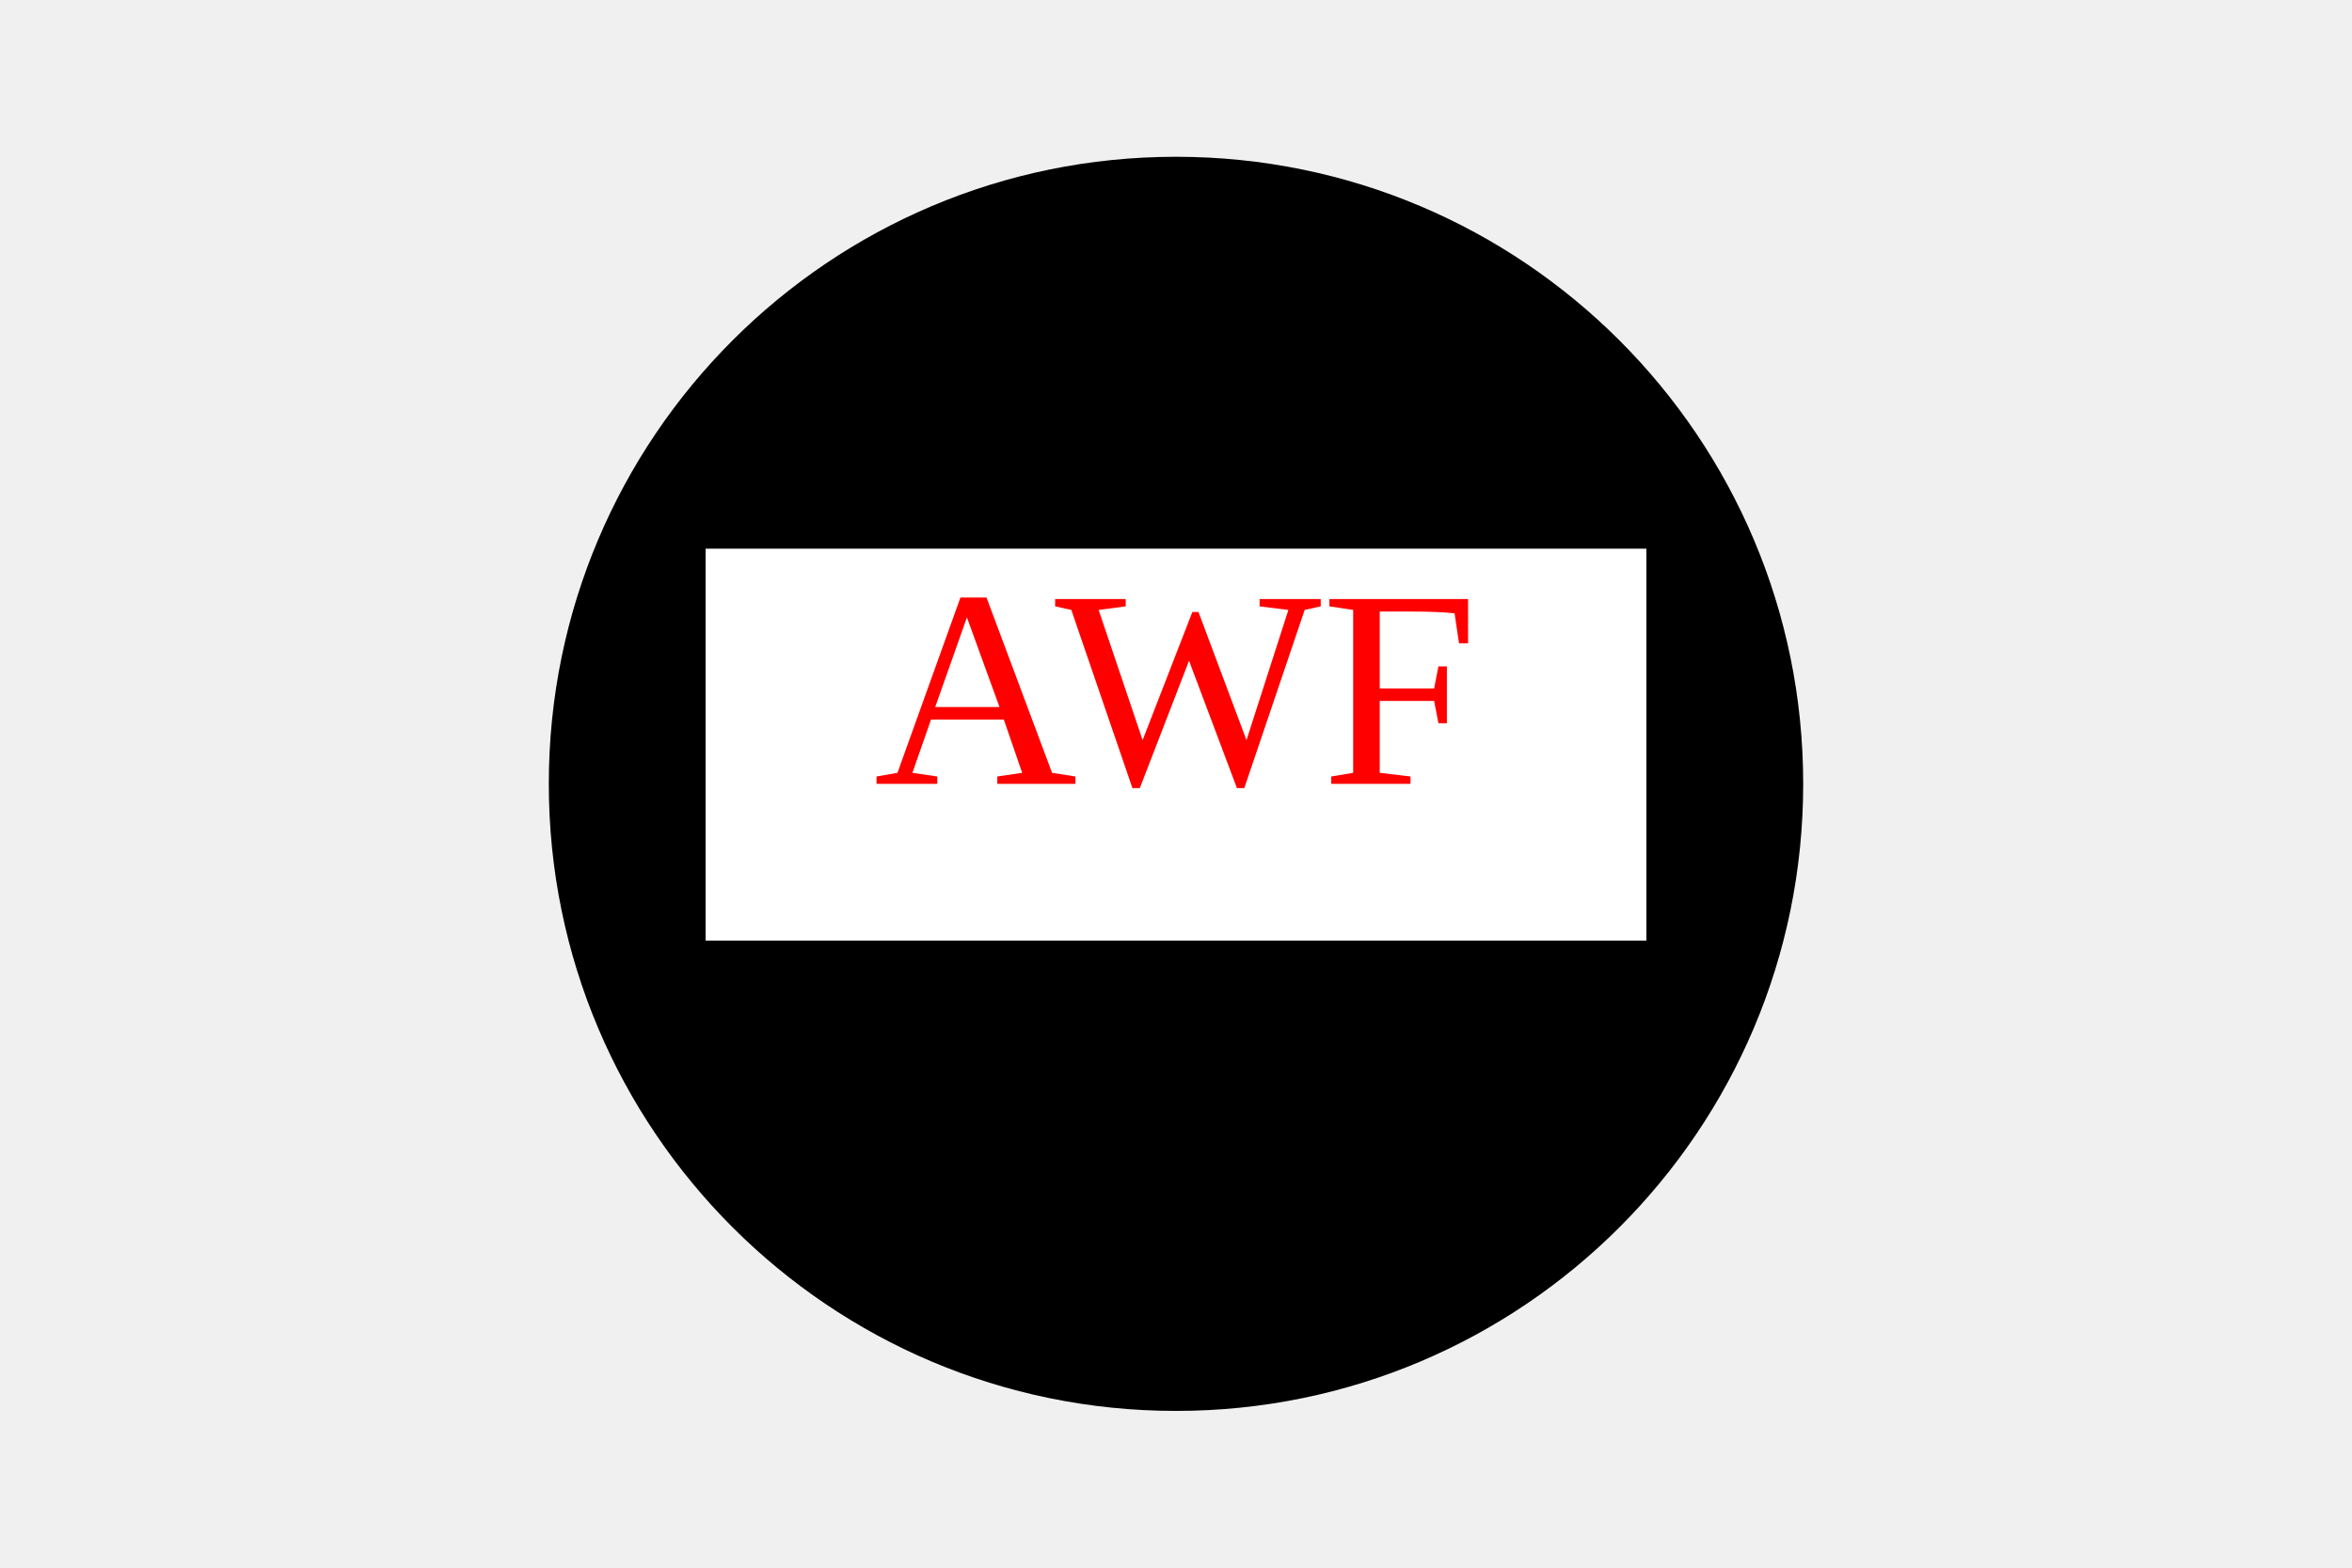
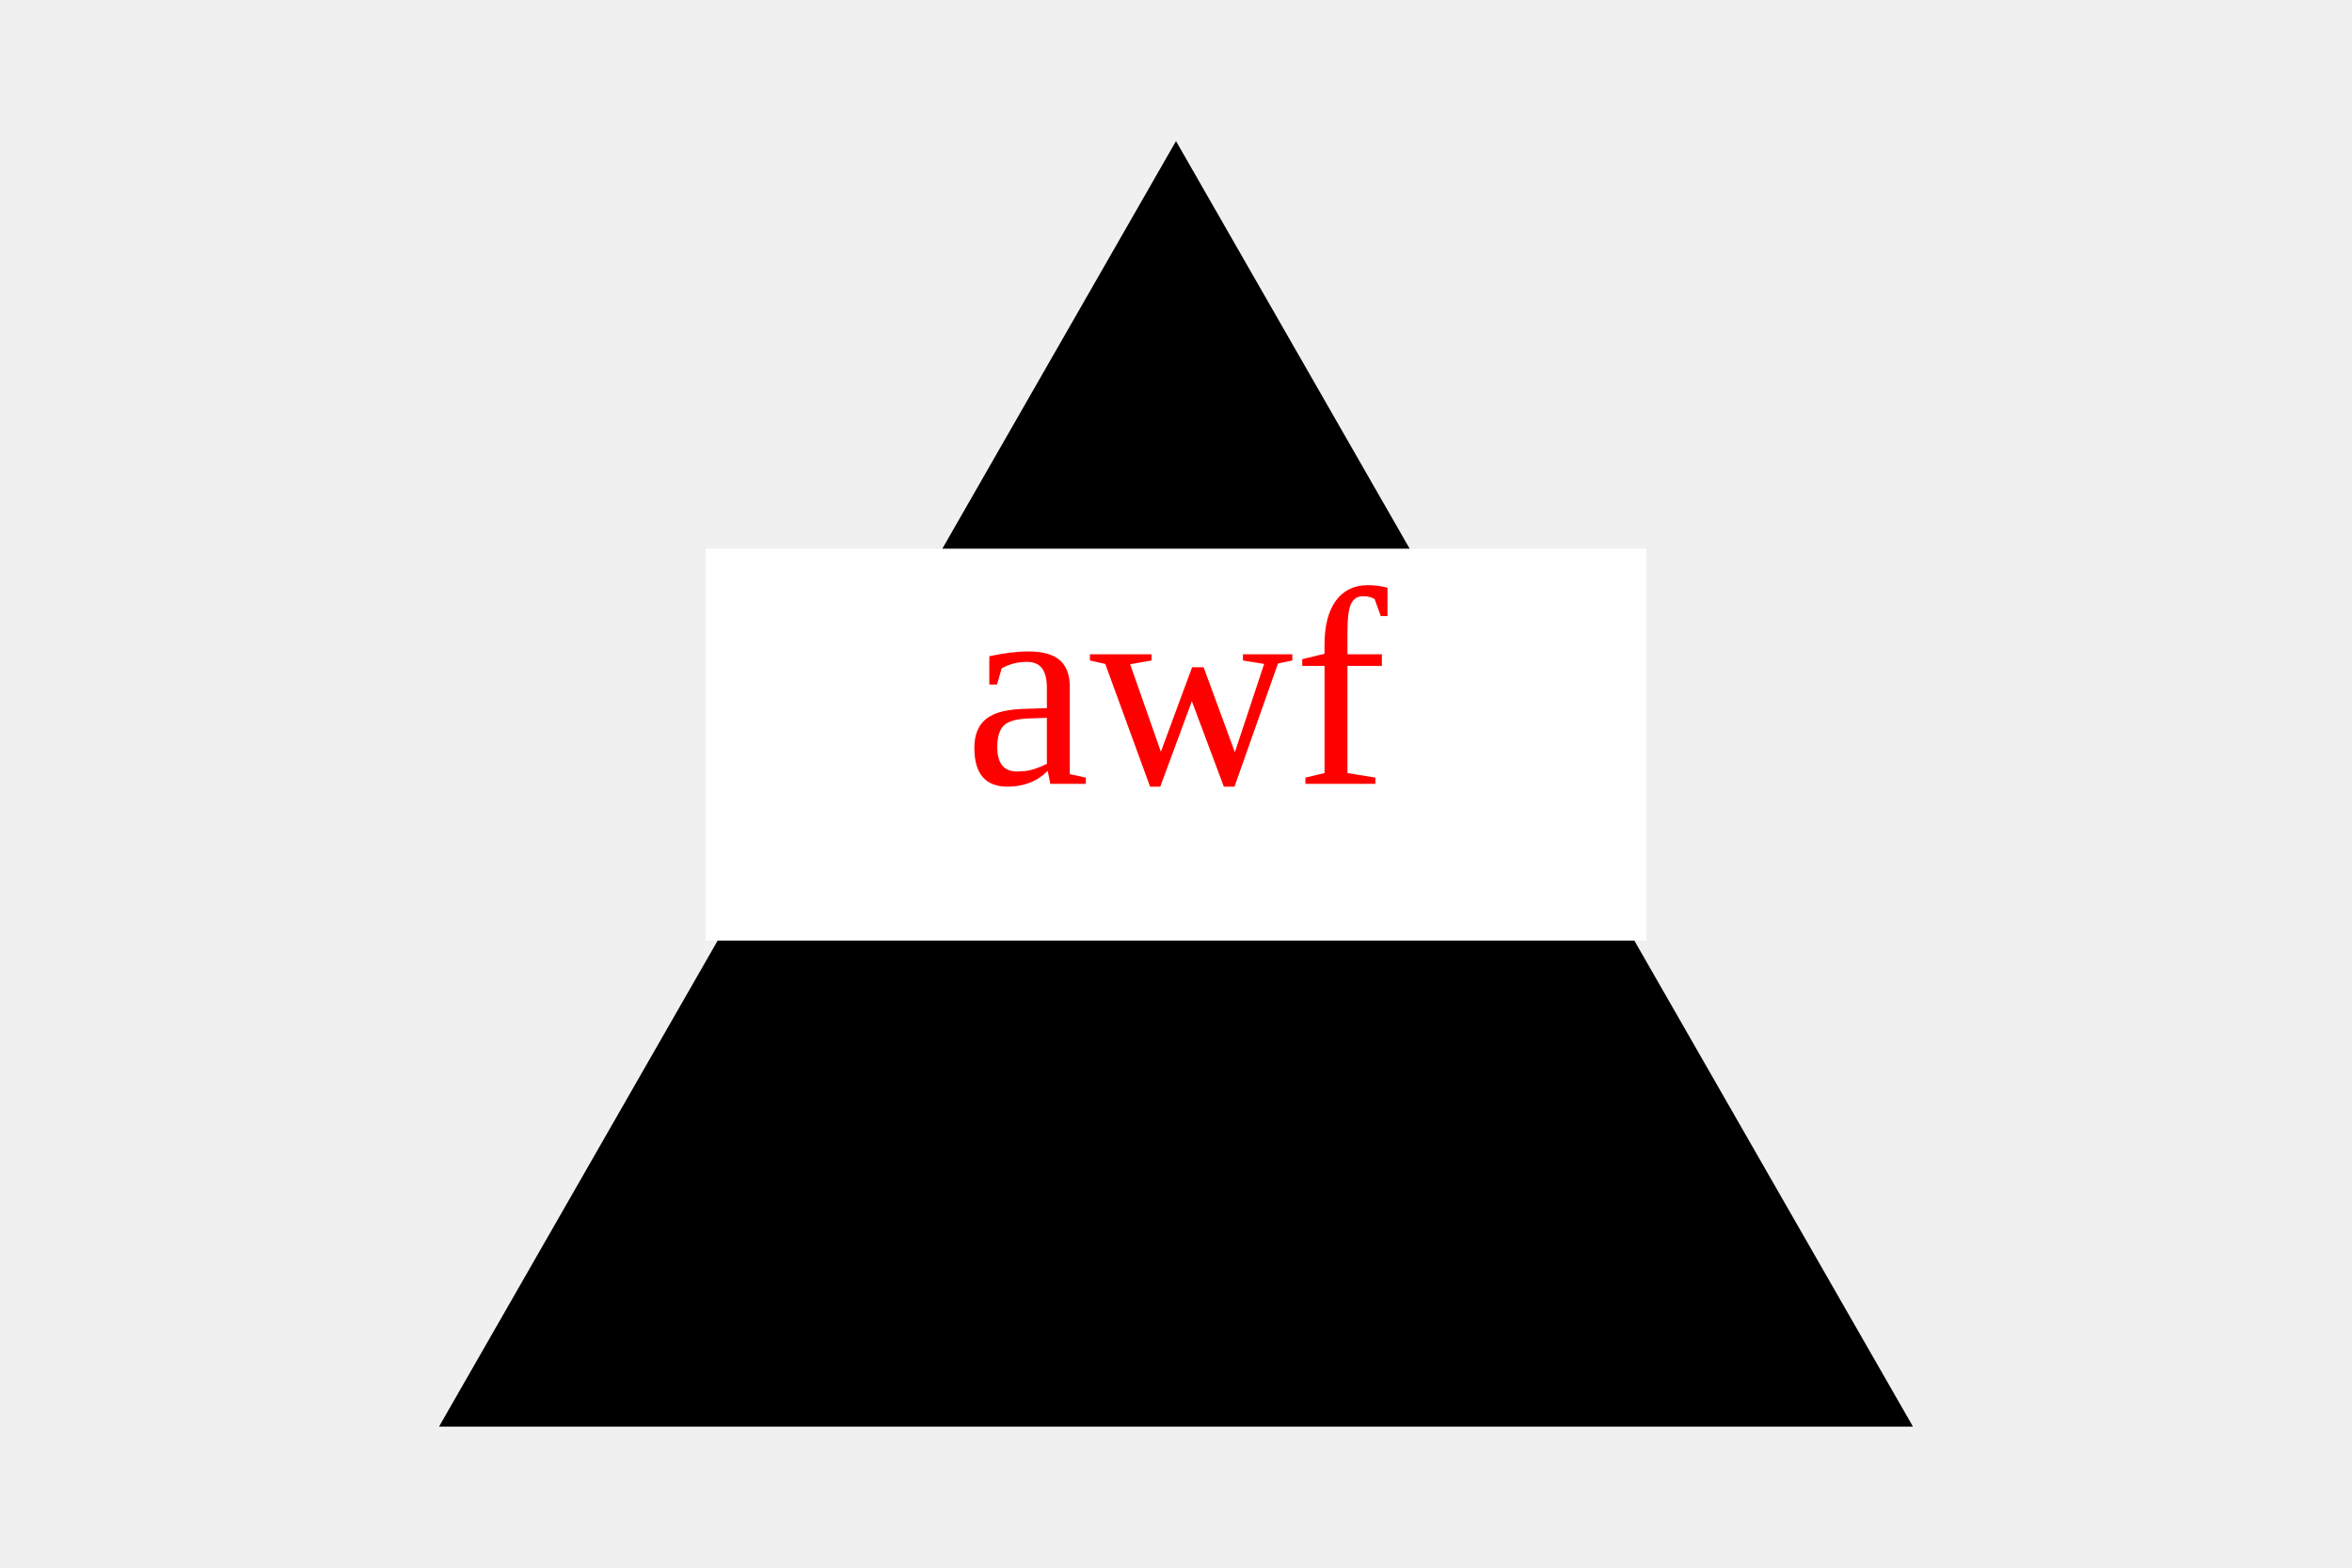
<svg xmlns="http://www.w3.org/2000/svg" width="300" height="200" viewBox="0 0 300 200">
-   <circle cx="150" cy="100" r="80" fill="black" />
+   <polygon points="150, 18 244, 182 56, 182" fill="black" />
  <rect x="90" y="70" width="120" height="50" fill="white" />
-   <text x="150" y="100" text-anchor="middle" font-size="36" fill="Red">AWF</text>
+   <text x="150" y="100" text-anchor="middle" font-size="36" fill="red">awf</text>
</svg>
